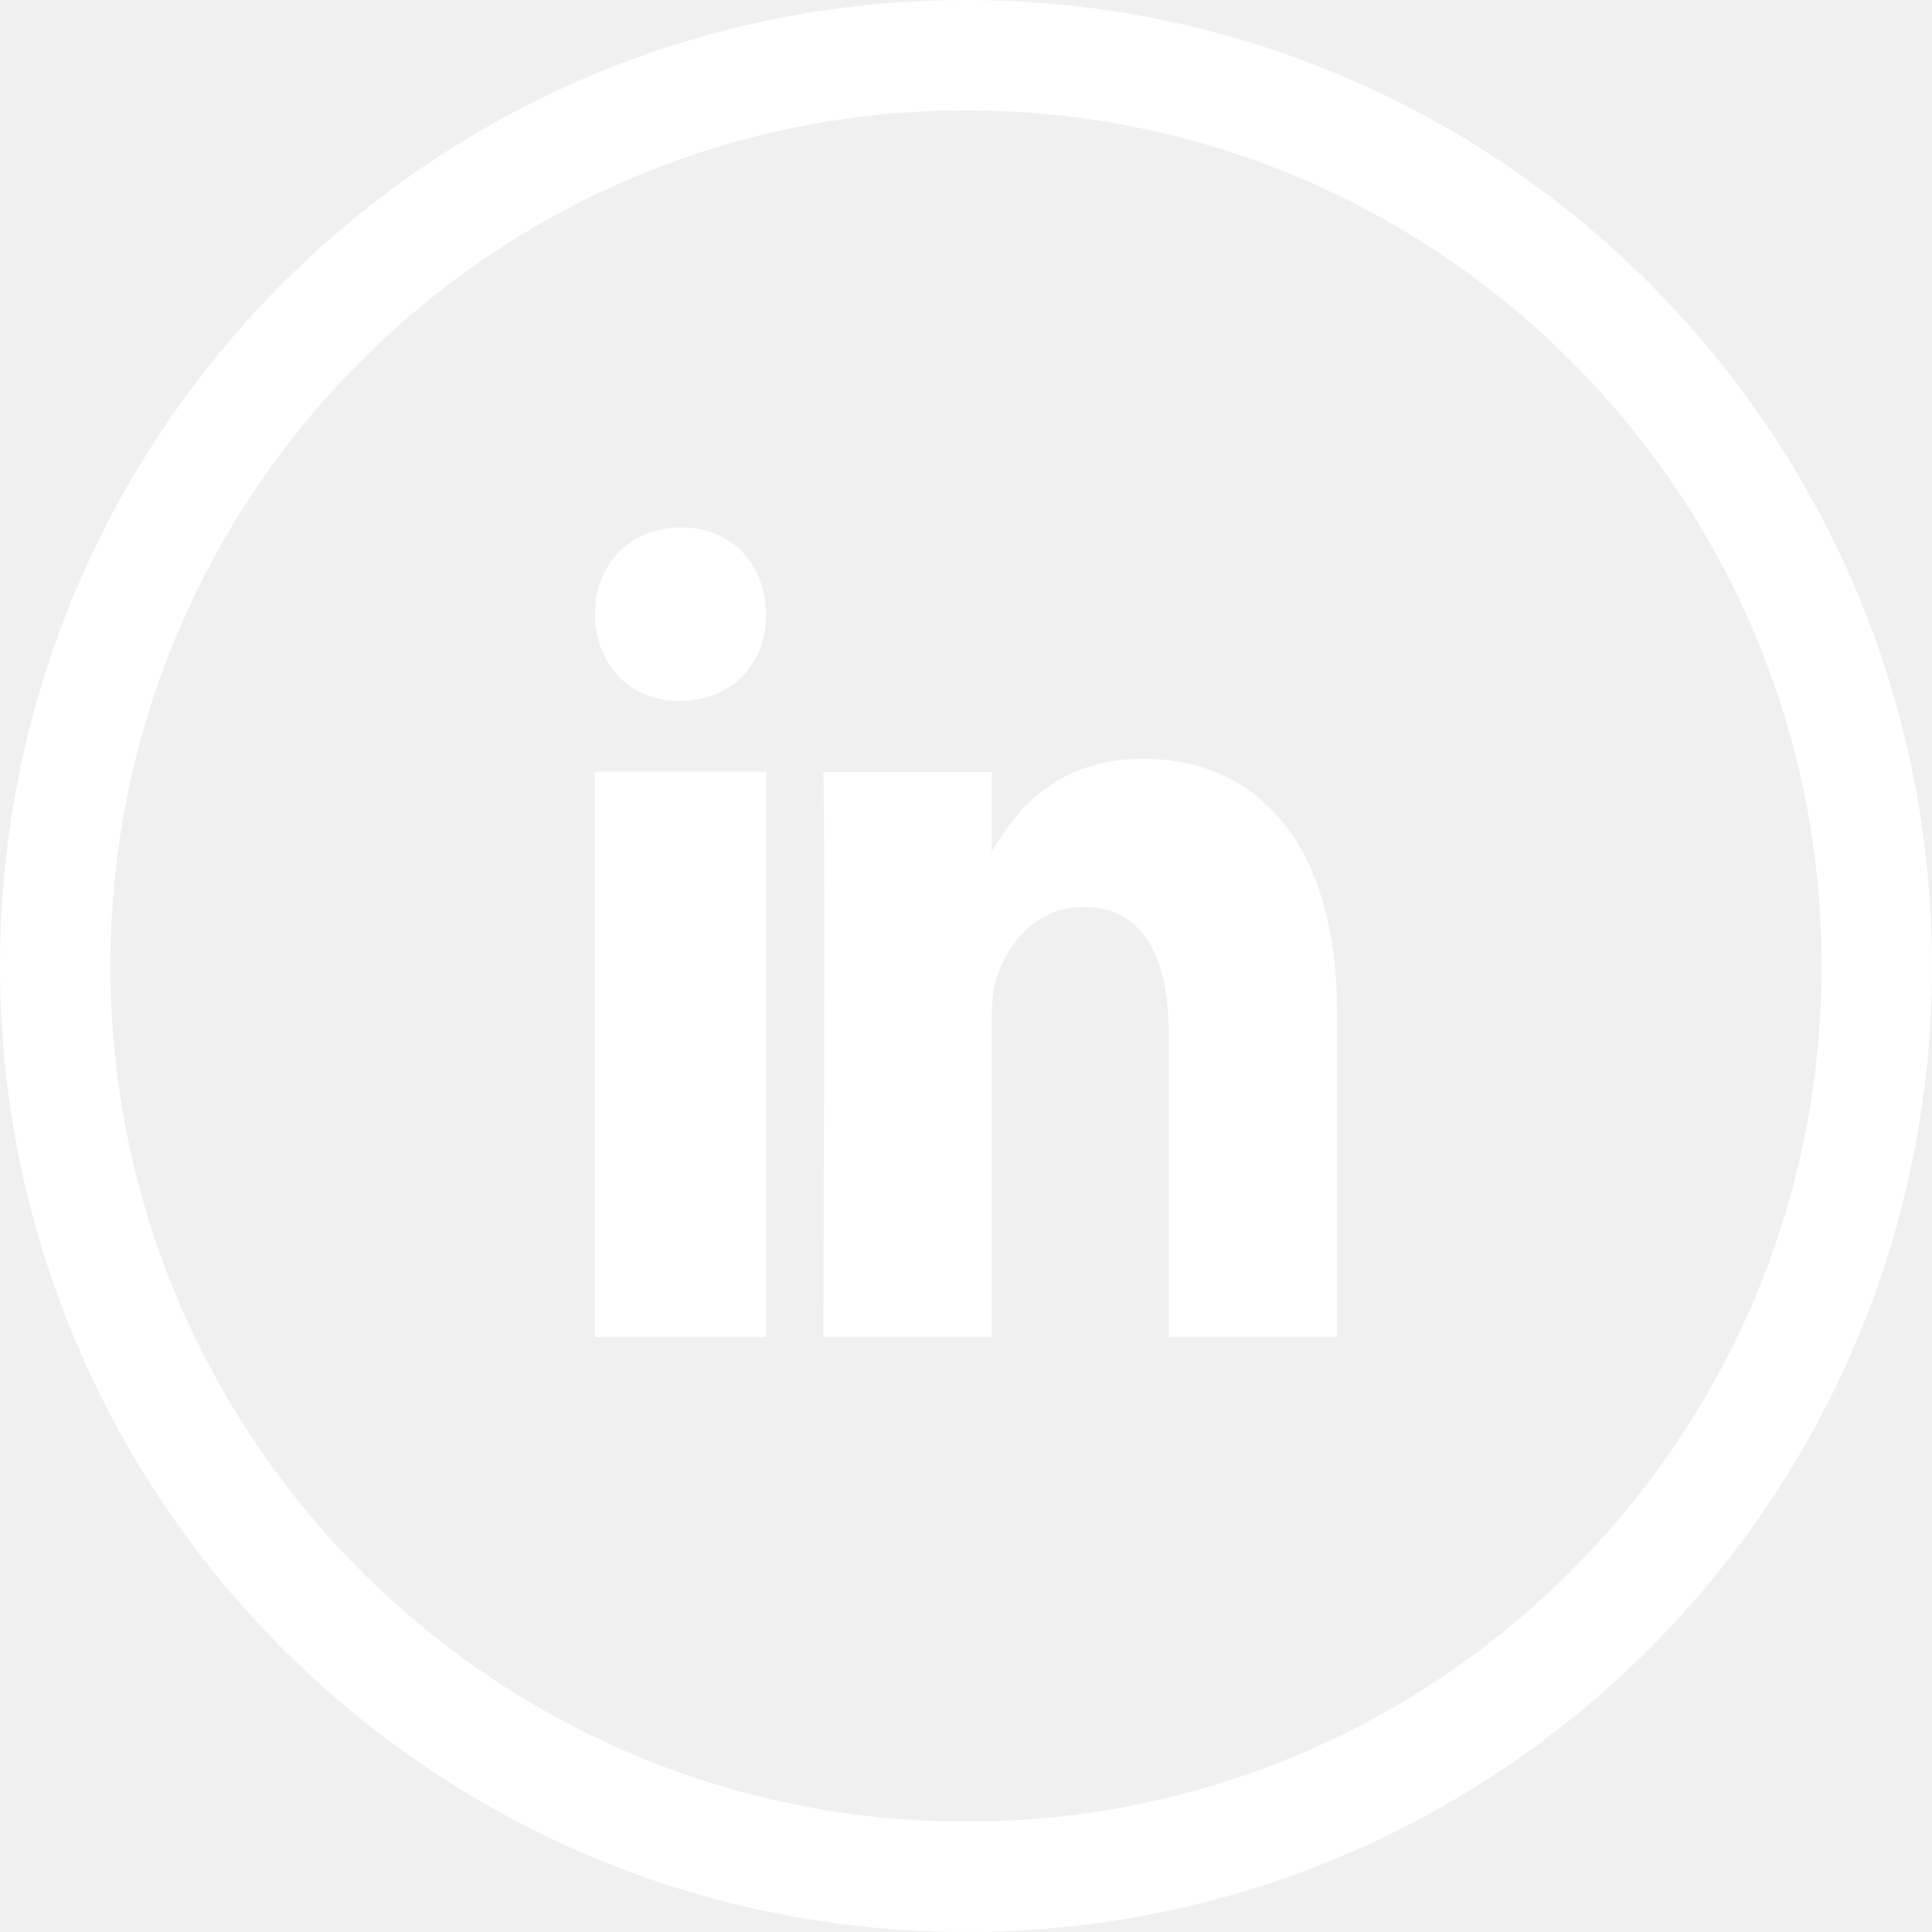
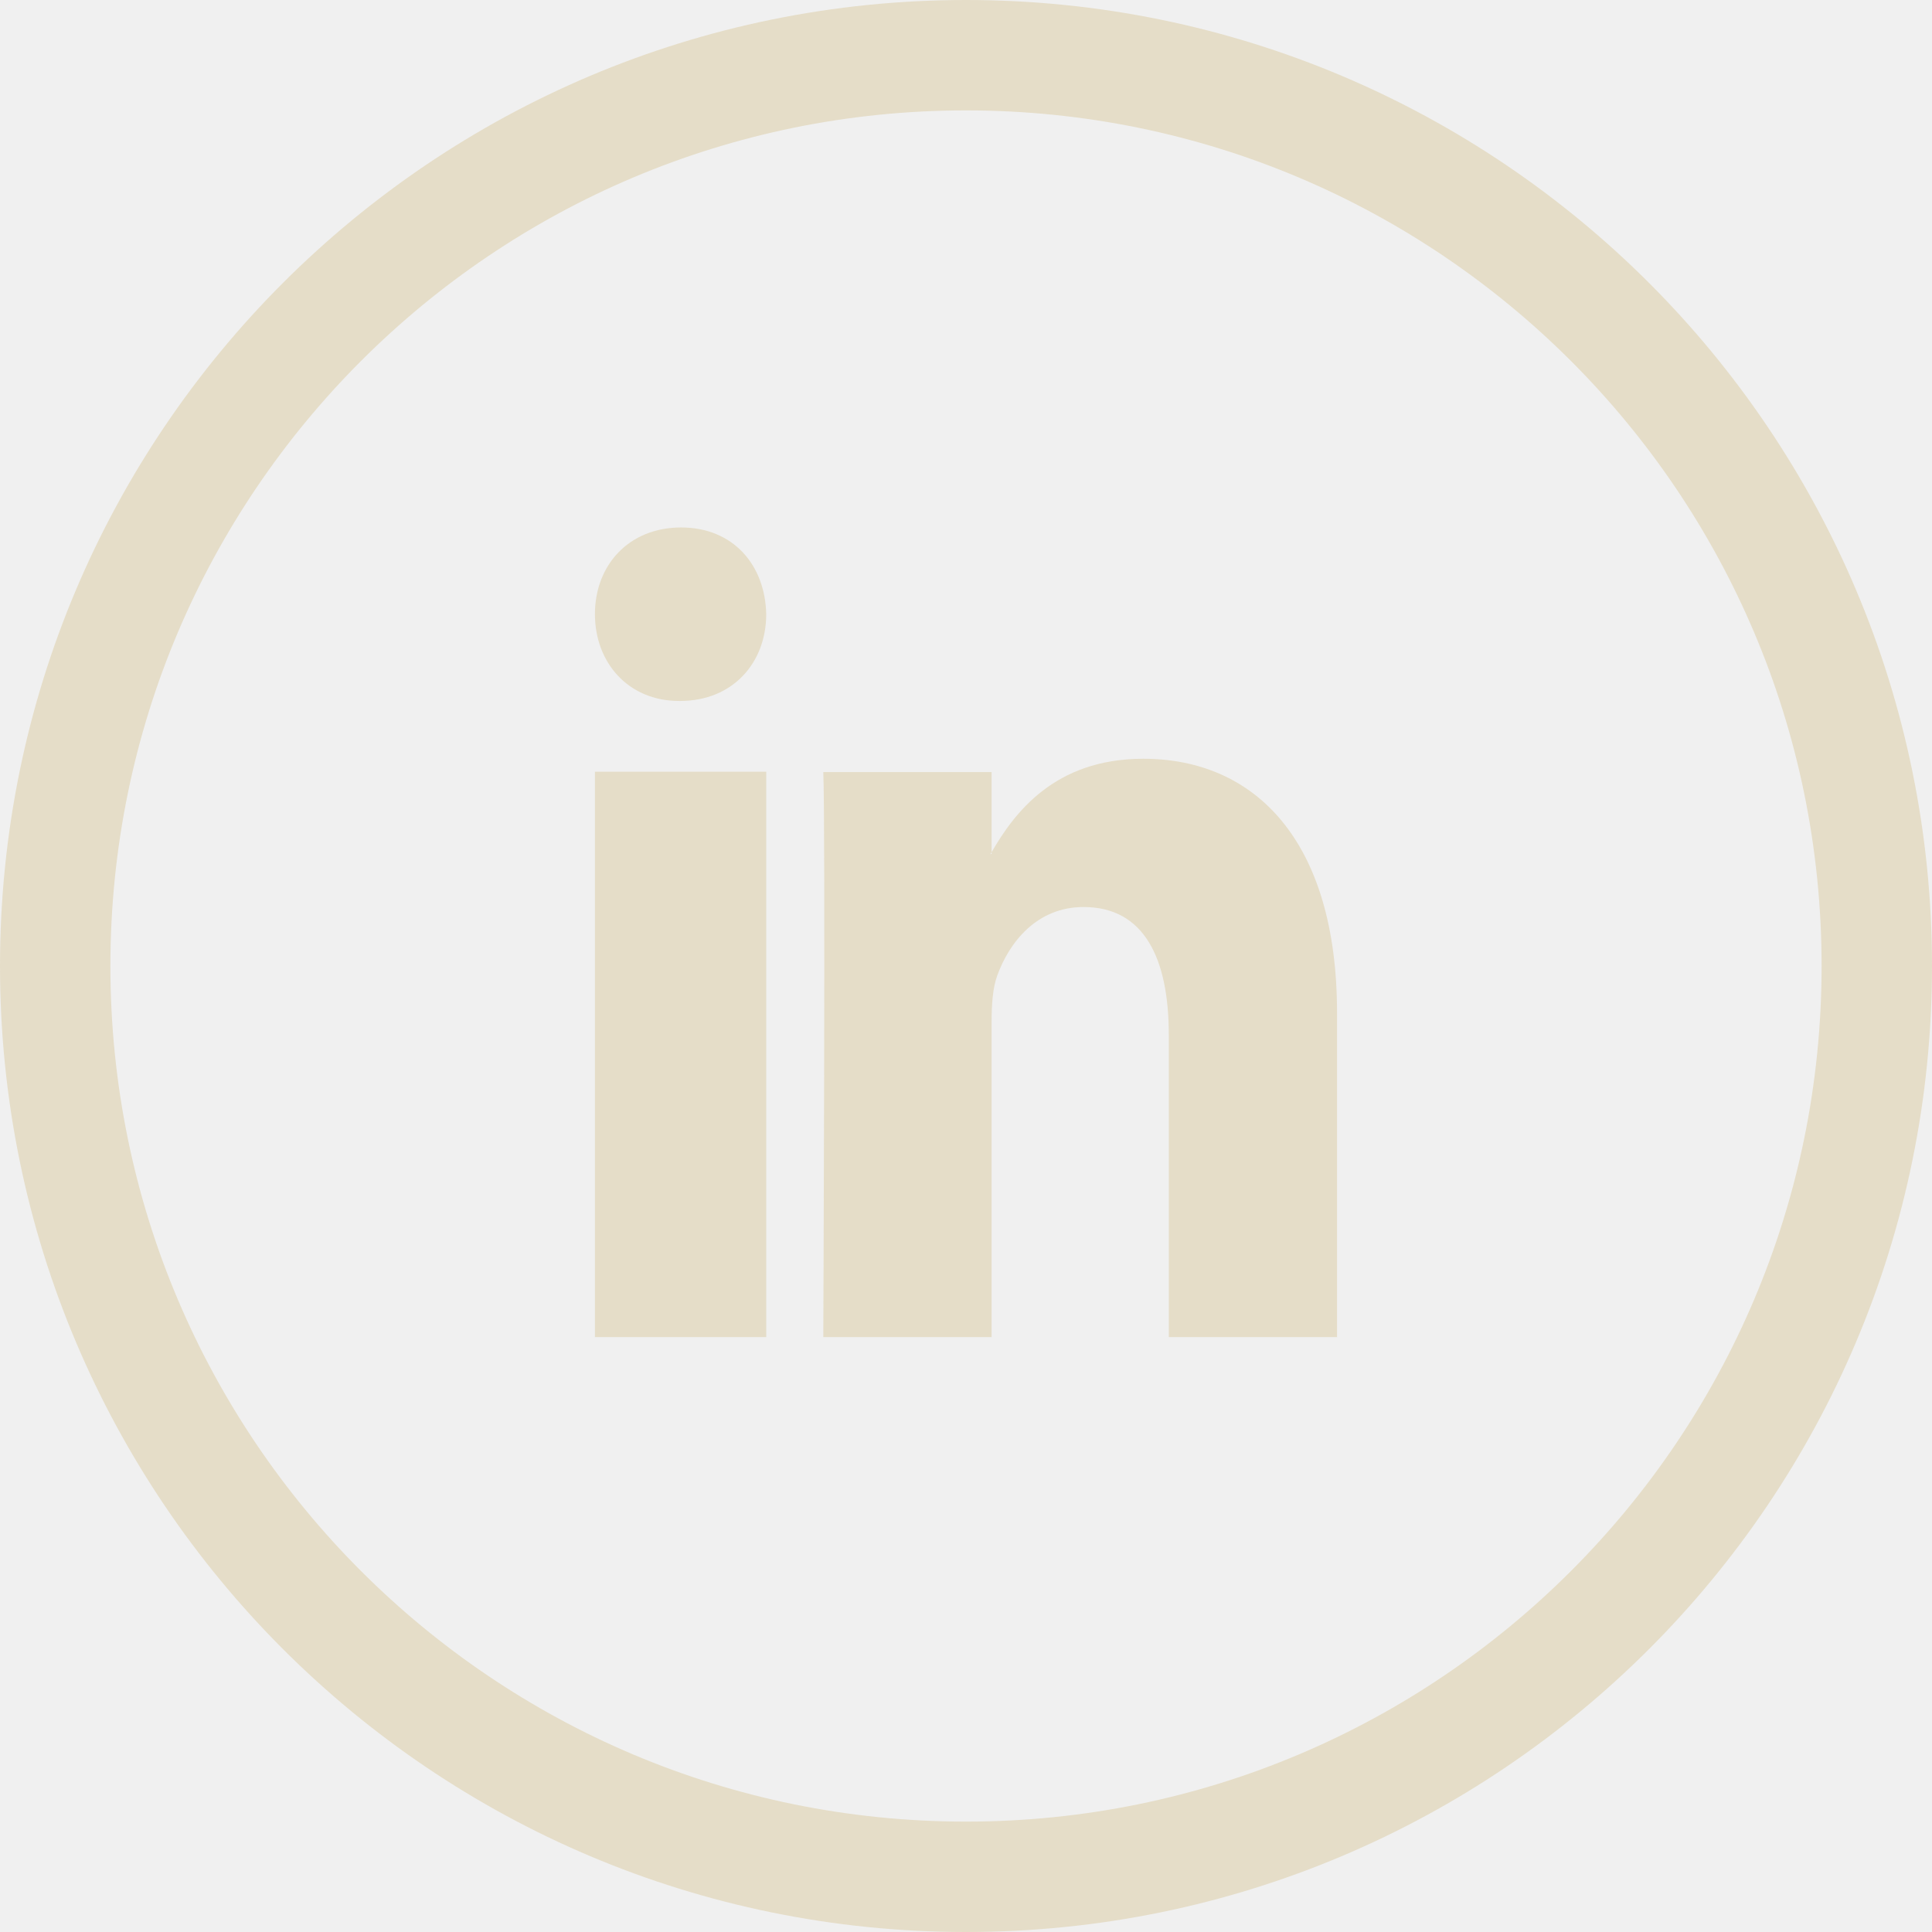
<svg xmlns="http://www.w3.org/2000/svg" width="35px" height="35px" viewBox="0 0 35 35" version="1.1">
  <g id="Symbols" stroke="none" stroke-width="1" fill="none" fill-rule="evenodd">
    <g id="Footer-Page1" transform="translate(-933, 1)" fill-rule="nonzero">
      <g id="Footer">
        <g id="Social-networks" transform="translate(934, 0)">
          <g id="picto-linkedin">
-             <circle id="Oval" stroke="#ffffff" stroke-width="2" cx="16.5" cy="16.5" r="16.5" />
-             <g id="linkedin-logo" transform="translate(9.777778, 8.555556)" fill="#ffffff">
+             <circle id="Oval" stroke="#e5ddc8" stroke-width="2" cx="16.5" cy="16.5" r="16.5" />
+             <g id="linkedin-logo" transform="translate(9.777778, 8.555556)" fill="#e5ddc8">
              <path d="M13.444,8.797 L13.444,14.667 L10.396,14.667 L10.396,9.191 C10.396,7.815 9.955,6.876 8.852,6.876 C8.009,6.876 7.508,7.509 7.287,8.121 C7.207,8.34 7.186,8.644 7.186,8.95 L7.186,14.667 L4.137,14.667 C4.137,14.667 4.178,5.392 4.137,4.431 L7.186,4.431 L7.186,5.882 C7.18,5.893 7.172,5.904 7.166,5.915 L7.186,5.915 L7.186,5.882 C7.591,5.185 8.315,4.19 9.934,4.19 C11.94,4.19 13.444,5.653 13.444,8.797 Z M1.561,0 C0.617,0 0,0.679 0,1.571 C0,2.444 0.599,3.143 1.524,3.143 L1.543,3.143 C2.504,3.143 3.103,2.444 3.103,1.571 C3.084,0.679 2.504,0 1.561,0 Z M-4.6176396e-12,14.667 L3.103,14.667 L3.103,4.425 L-4.6176396e-12,4.425 L-4.6176396e-12,14.667 Z" id="LinkedIn" />
            </g>
          </g>
        </g>
      </g>
    </g>
  </g>
</svg>
